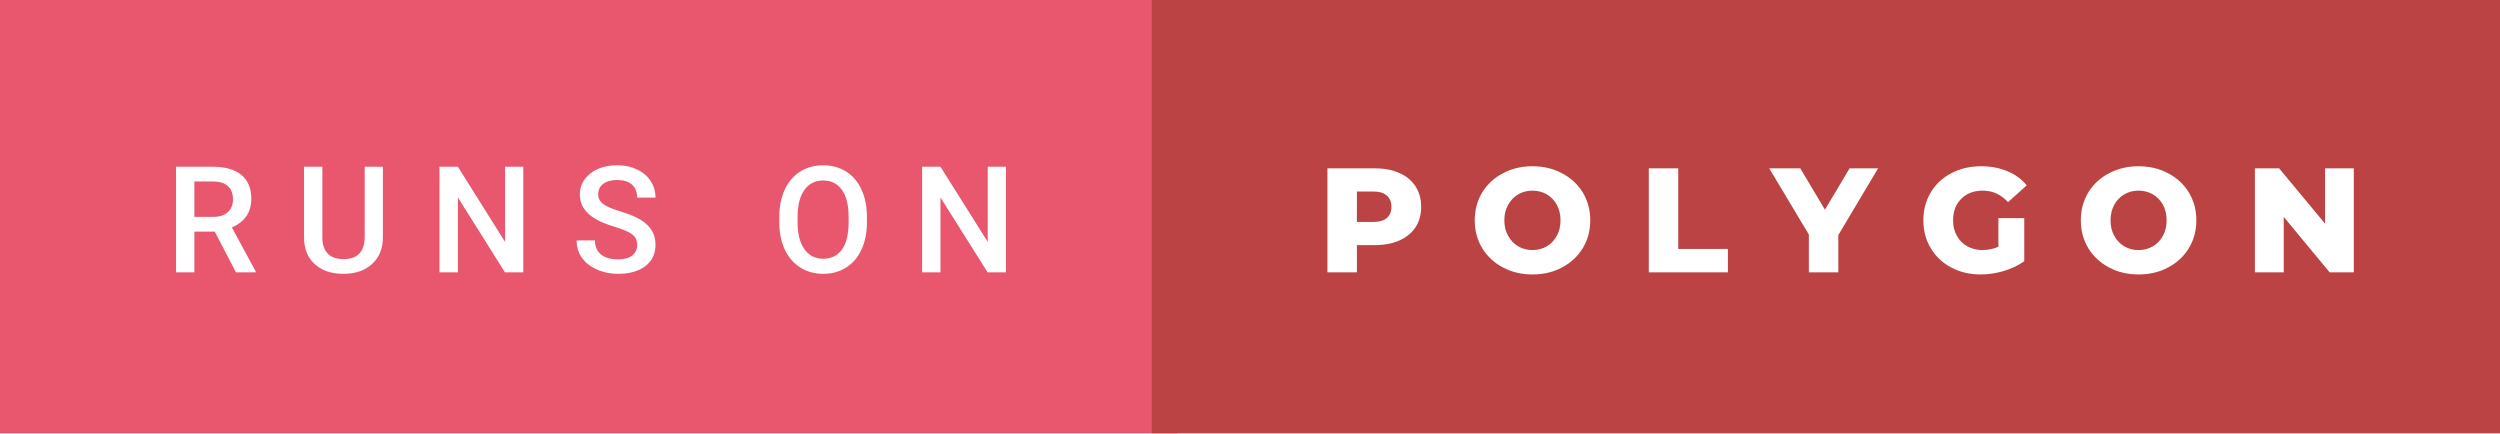
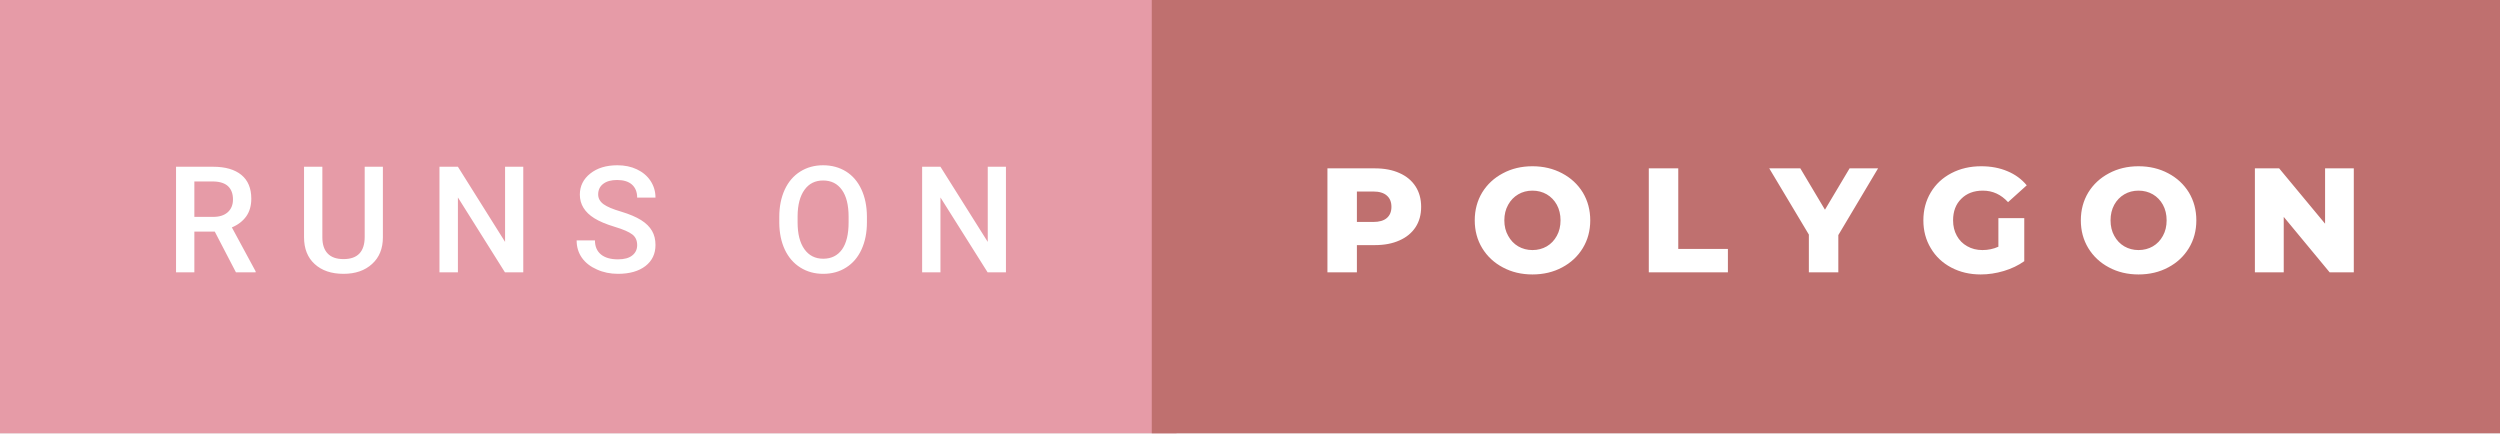
<svg xmlns="http://www.w3.org/2000/svg" width="201.95" height="35" viewBox="0 0 201.95 35">
-   <rect class="svg__rect" x="0" y="0" width="95.04" height="35" fill="#E9576F" />
-   <rect class="svg__rect" x="93.04" y="0" width="108.91" height="35" fill="#BC4343" />
+   <rect class="svg__rect" x="0" y="0" width="95.04" height="35" fill="#E69BA7" />
+   <rect class="svg__rect" x="93.04" y="0" width="108.91" height="35" fill="#BF706F" />
  <path class="svg__text" d="M15.70 22L14.22 22L14.22 13.47L17.22 13.47Q18.69 13.47 19.50 14.13Q20.30 14.79 20.30 16.05L20.30 16.05Q20.30 16.90 19.89 17.48Q19.47 18.06 18.73 18.37L18.73 18.37L20.65 21.92L20.65 22L19.06 22L17.35 18.71L15.70 18.71L15.70 22ZM15.70 14.66L15.70 17.52L17.22 17.52Q17.97 17.52 18.39 17.15Q18.82 16.77 18.82 16.11L18.82 16.11Q18.82 15.43 18.43 15.05Q18.04 14.68 17.26 14.66L17.26 14.66L15.70 14.66ZM24.56 19.16L24.56 19.16L24.56 13.47L26.04 13.47L26.04 19.18Q26.04 20.03 26.47 20.48Q26.90 20.93 27.75 20.93L27.75 20.93Q29.46 20.93 29.46 19.13L29.46 19.13L29.46 13.47L30.93 13.47L30.93 19.17Q30.93 20.53 30.06 21.32Q29.19 22.12 27.75 22.12L27.75 22.12Q26.28 22.12 25.42 21.33Q24.56 20.55 24.56 19.16ZM36.99 22L35.50 22L35.50 13.47L36.99 13.47L40.80 19.54L40.80 13.47L42.27 13.47L42.27 22L40.79 22L36.99 15.95L36.99 22ZM46.58 19.42L46.58 19.42L48.06 19.42Q48.06 20.15 48.54 20.55Q49.02 20.95 49.92 20.95L49.92 20.95Q50.69 20.95 51.08 20.63Q51.47 20.32 51.47 19.80L51.47 19.80Q51.47 19.24 51.08 18.94Q50.68 18.63 49.65 18.32Q48.62 18.01 48.01 17.63L48.01 17.63Q46.84 16.90 46.84 15.72L46.84 15.72Q46.84 14.69 47.68 14.02Q48.52 13.35 49.87 13.35L49.87 13.35Q50.76 13.35 51.45 13.68Q52.15 14.01 52.55 14.61Q52.95 15.22 52.95 15.96L52.95 15.96L51.47 15.96Q51.47 15.29 51.05 14.91Q50.63 14.54 49.85 14.54L49.85 14.54Q49.13 14.54 48.73 14.85Q48.32 15.16 48.32 15.71L48.32 15.71Q48.32 16.18 48.76 16.50Q49.19 16.81 50.19 17.10Q51.18 17.40 51.79 17.78Q52.39 18.16 52.67 18.65Q52.95 19.13 52.95 19.79L52.95 19.79Q52.95 20.86 52.14 21.49Q51.32 22.12 49.92 22.12L49.92 22.12Q48.99 22.12 48.22 21.77Q47.44 21.43 47.01 20.83Q46.58 20.22 46.58 19.42ZM62.95 18.00L62.95 18.00L62.95 17.52Q62.95 16.28 63.39 15.32Q63.83 14.37 64.64 13.86Q65.45 13.35 66.49 13.35Q67.53 13.35 68.34 13.85Q69.14 14.35 69.58 15.29Q70.02 16.23 70.03 17.48L70.03 17.48L70.03 17.96Q70.03 19.21 69.59 20.16Q69.16 21.10 68.35 21.61Q67.55 22.12 66.50 22.12L66.50 22.12Q65.46 22.12 64.65 21.61Q63.84 21.10 63.40 20.17Q62.96 19.23 62.95 18.00ZM64.43 17.46L64.43 17.96Q64.43 19.36 64.98 20.13Q65.53 20.90 66.50 20.90L66.50 20.90Q67.48 20.90 68.02 20.15Q68.55 19.40 68.55 17.96L68.55 17.96L68.55 17.51Q68.55 16.09 68.01 15.34Q67.47 14.58 66.49 14.58L66.49 14.58Q65.53 14.58 64.99 15.33Q64.44 16.09 64.43 17.46L64.43 17.46ZM75.97 22L74.49 22L74.49 13.47L75.97 13.47L79.79 19.54L79.79 13.47L81.26 13.47L81.26 22L79.78 22L75.97 15.95L75.97 22Z" fill="#FFFFFF" />
  <path class="svg__text" d="M109.61 22L107.23 22L107.23 13.60L111.07 13.60Q112.21 13.60 113.05 13.98Q113.89 14.35 114.35 15.06Q114.80 15.76 114.80 16.71L114.80 16.71Q114.80 17.66 114.35 18.35Q113.89 19.05 113.05 19.42Q112.21 19.80 111.07 19.80L111.07 19.80L109.61 19.80L109.61 22ZM109.61 15.47L109.61 17.93L110.93 17.93Q111.66 17.93 112.03 17.61Q112.40 17.29 112.40 16.71L112.40 16.71Q112.40 16.12 112.03 15.80Q111.66 15.47 110.93 15.47L110.93 15.47L109.61 15.47ZM119.13 17.80L119.13 17.80Q119.13 16.55 119.73 15.55Q120.34 14.56 121.40 14.00Q122.46 13.43 123.79 13.43L123.79 13.43Q125.12 13.43 126.19 14.00Q127.25 14.56 127.86 15.55Q128.46 16.55 128.46 17.80L128.46 17.80Q128.46 19.05 127.86 20.04Q127.25 21.04 126.19 21.60Q125.13 22.17 123.79 22.17L123.79 22.17Q122.46 22.17 121.40 21.60Q120.34 21.04 119.73 20.04Q119.13 19.05 119.13 17.80ZM121.52 17.80L121.52 17.80Q121.52 18.51 121.83 19.05Q122.13 19.60 122.64 19.90Q123.16 20.20 123.79 20.20L123.79 20.20Q124.43 20.20 124.95 19.90Q125.46 19.60 125.76 19.05Q126.06 18.51 126.06 17.80L126.06 17.80Q126.06 17.09 125.76 16.54Q125.46 16 124.95 15.70Q124.43 15.40 123.79 15.40L123.79 15.40Q123.15 15.40 122.64 15.70Q122.13 16 121.83 16.54Q121.52 17.09 121.52 17.80ZM139.58 22L133.19 22L133.19 13.60L135.57 13.60L135.57 20.11L139.58 20.11L139.58 22ZM146.12 18.95L142.92 13.60L145.43 13.60L147.42 16.94L149.41 13.60L151.71 13.60L148.50 18.99L148.50 22L146.12 22L146.12 18.95ZM155.37 17.80L155.37 17.80Q155.37 16.54 155.97 15.54Q156.56 14.55 157.63 13.99Q158.70 13.43 160.04 13.43L160.04 13.43Q161.22 13.43 162.16 13.83Q163.10 14.22 163.72 14.97L163.72 14.97L162.21 16.33Q161.36 15.40 160.18 15.40L160.18 15.40Q160.17 15.40 160.17 15.40L160.17 15.40Q159.09 15.40 158.43 16.06Q157.77 16.71 157.77 17.80L157.77 17.80Q157.77 18.50 158.07 19.04Q158.37 19.59 158.91 19.89Q159.45 20.20 160.14 20.20L160.14 20.20Q160.83 20.20 161.43 19.93L161.43 19.93L161.43 17.62L163.52 17.62L163.52 21.10Q162.80 21.61 161.87 21.89Q160.93 22.17 160.00 22.17L160.00 22.17Q158.68 22.17 157.62 21.61Q156.56 21.05 155.97 20.05Q155.37 19.06 155.37 17.80ZM168.09 17.80L168.09 17.80Q168.09 16.55 168.69 15.55Q169.30 14.56 170.36 14.00Q171.42 13.43 172.75 13.43L172.75 13.43Q174.08 13.43 175.15 14.00Q176.21 14.56 176.82 15.55Q177.42 16.55 177.42 17.80L177.42 17.80Q177.42 19.05 176.82 20.04Q176.21 21.04 175.15 21.60Q174.09 22.17 172.75 22.17L172.75 22.17Q171.42 22.17 170.36 21.60Q169.30 21.04 168.69 20.04Q168.09 19.05 168.09 17.80ZM170.49 17.80L170.49 17.80Q170.49 18.51 170.79 19.05Q171.09 19.60 171.60 19.90Q172.12 20.20 172.75 20.20L172.75 20.20Q173.39 20.20 173.91 19.90Q174.42 19.60 174.72 19.05Q175.02 18.51 175.02 17.80L175.02 17.80Q175.02 17.09 174.72 16.54Q174.42 16 173.91 15.70Q173.39 15.40 172.75 15.40L172.75 15.40Q172.11 15.40 171.60 15.70Q171.09 16 170.79 16.54Q170.49 17.09 170.49 17.80ZM184.48 22L182.15 22L182.15 13.60L184.11 13.60L187.82 18.07L187.82 13.60L190.14 13.60L190.14 22L188.19 22L184.48 17.52L184.48 22Z" fill="#FFFFFF" x="106.04" />
</svg>
